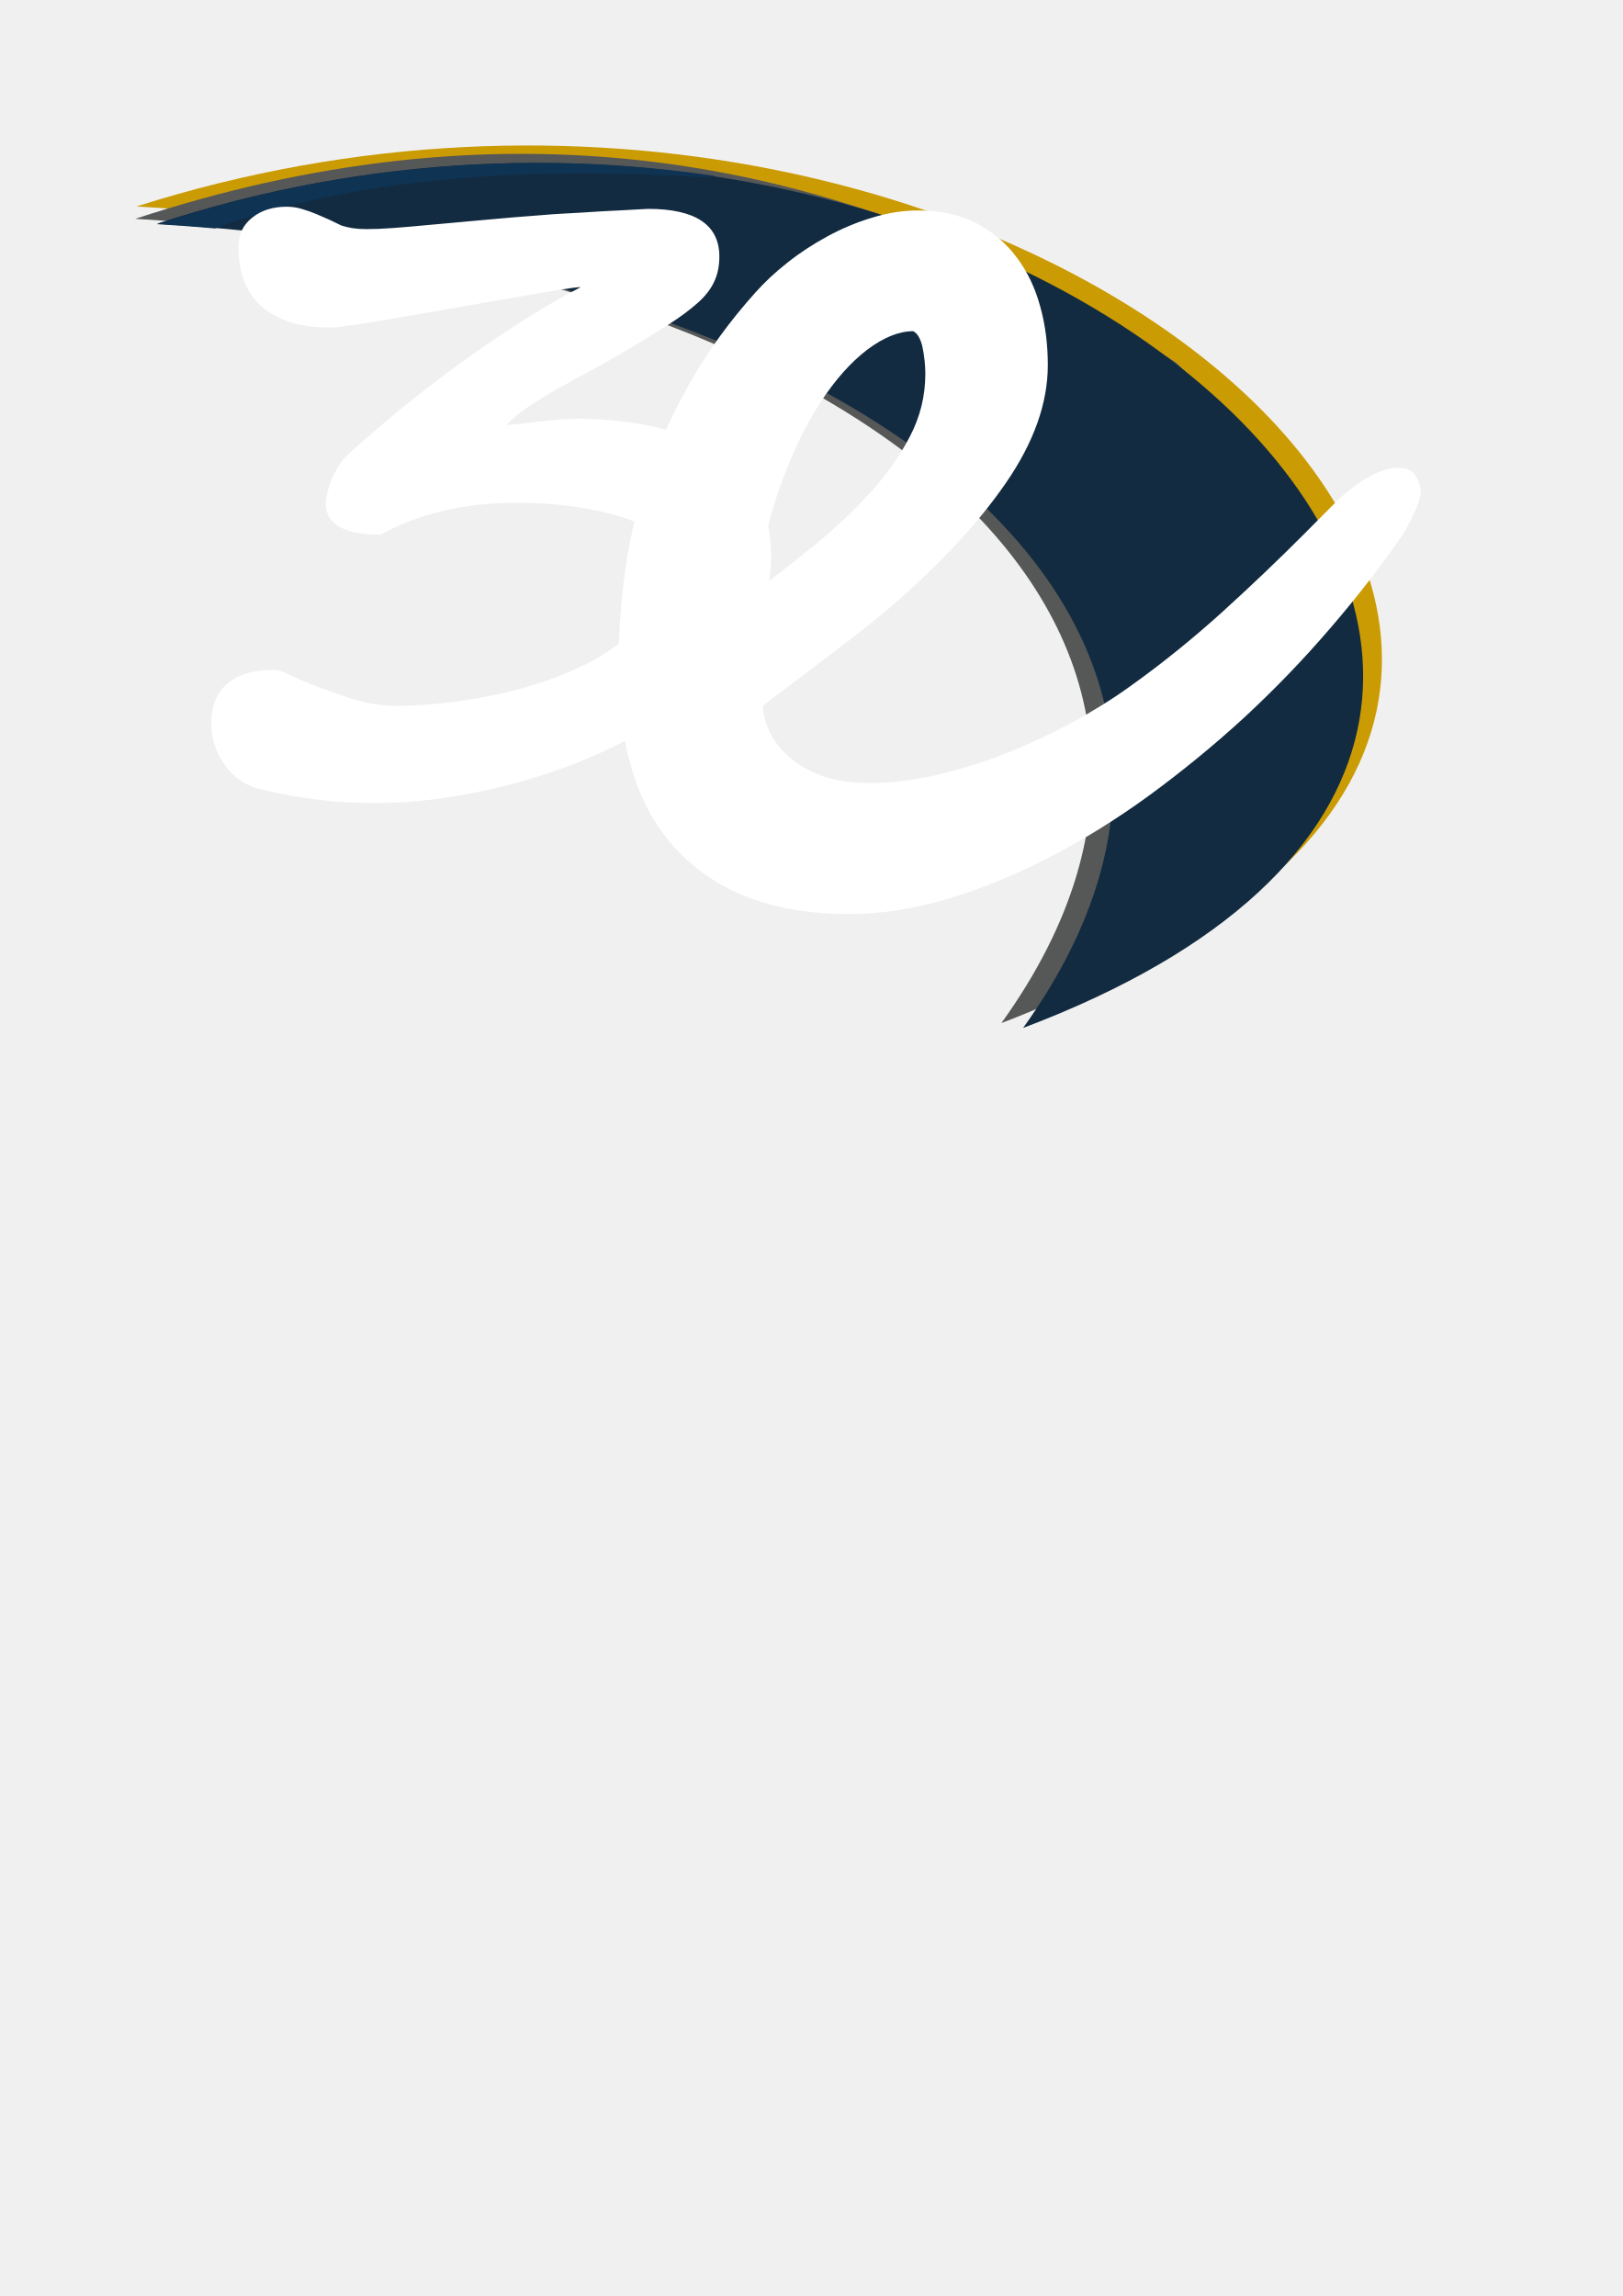
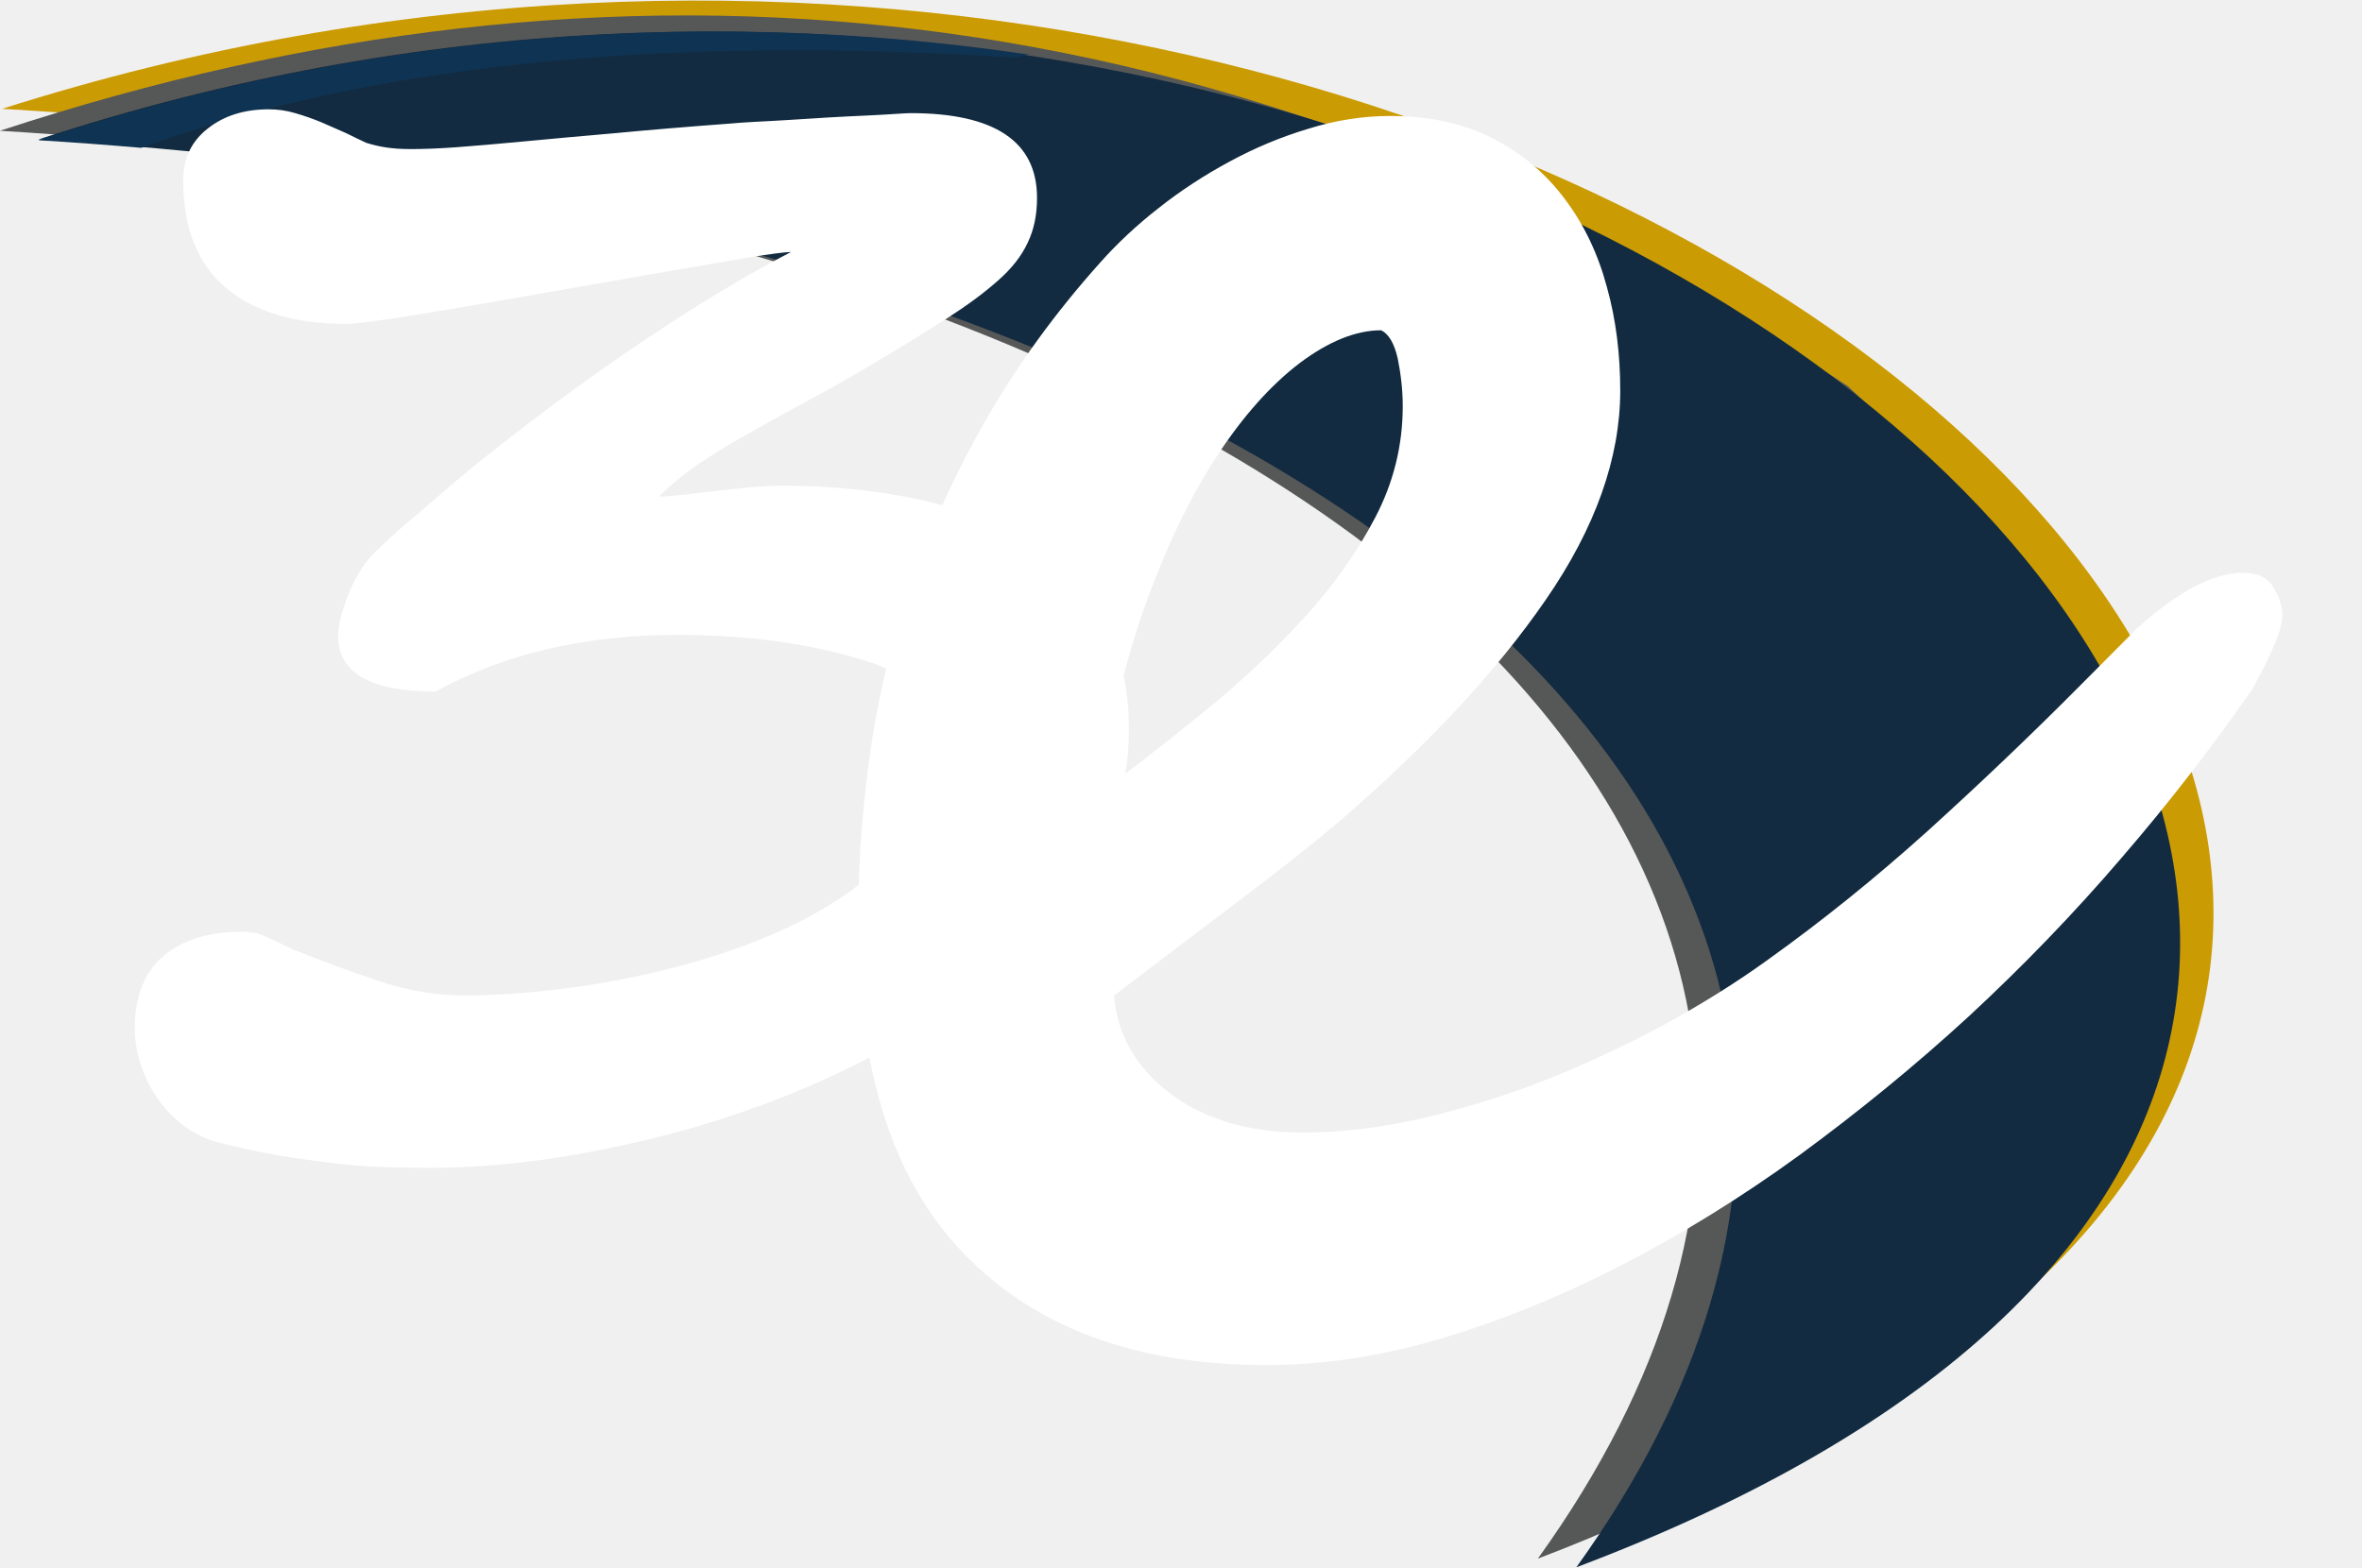
- <svg xmlns="http://www.w3.org/2000/svg" viewBox="0 200 595.276 841.89" id="svg17" height="150" width="106" version="1.1">
+ <svg xmlns="http://www.w3.org/2000/svg" height="324" width="488" version="1.1" style="">
+   <rect id="backgroundrect" width="100%" height="100%" x="0" y="0" fill="none" stroke="none" style="" class="" />
  <defs id="defs21" />
-   <path id="path2" style="fill:#cb9b03;fill-rule:evenodd" d="M 50.066,275.505 C 322.962,291.492 490.548,422.243 381.372,569.445 688.611,455.052 375.314,171.953 50.066,275.505 Z" />
-   <path id="path4" style="fill:#565757;fill-rule:evenodd" d="M 431.368,332.788 C 303.016,248.252 175.967,238.546 49.617,280.038 314.189,296.025 473.214,427.899 367.368,575.101 479.602,532.743 546.64,438.664 431.368,332.788 Z" />
-   <path id="path6" style="fill:#122b41;fill-rule:evenodd" d="M 57.566,281.837 C 322.138,297.824 481.163,429.699 375.316,576.9 678.419,462.507 372.893,178.286 57.566,281.837 Z" />
-   <path id="path8" style="fill:#0f3352;fill-rule:evenodd" d="m 57.566,281.995 c 7.171,0.433 14.25,0.968 21.265,1.568 50.776,-18.498 113.642,-22.975 180.514,-18.632 l 2.876,-0.635 C 198.961,254.903 128.52,258.694 57.566,281.995 Z" />
-   <g id="Layer1000">
-     <path id="path10" style="fill:#945900;fill-opacity:0;fill-rule:evenodd" d="M 69.953,275.427 H 529.228 V 550.498 H 69.953 Z" />
-     <path id="path12" style="fill:#f39202;fill-opacity:0;fill-rule:evenodd" d="M 57.62,273.029 V 568.861 H 537.656 V 273.029 Z" />
-     <path id="path14" style="fill:#ffffff;fill-rule:evenodd" d="m 282.879,403.859 c 0,3.099 -0.246,6.114 -0.738,9.049 5.583,-4.269 11.227,-8.715 16.824,-13.301 7.397,-5.995 14.078,-12.311 20.044,-18.866 6.045,-6.555 10.896,-13.43 14.714,-20.704 3.818,-7.275 5.727,-14.949 5.727,-23.103 0,-3.357 -0.398,-6.635 -1.034,-9.833 -0.716,-3.118 -1.829,-5.036 -3.42,-5.836 -5.249,0 -10.897,2.318 -16.862,6.795 -5.965,4.557 -11.692,10.952 -17.18,19.346 -5.409,8.314 -10.26,18.386 -14.555,30.217 -1.714,4.778 -3.257,9.781 -4.619,14.998 0.735,3.484 1.099,7.228 1.099,11.239 z m -53.61,67.708 c -6.974,3.607 -14.003,6.72 -21.089,9.392 -7.163,2.645 -13.985,4.84 -20.409,6.472 -17.794,4.615 -34.223,6.922 -49.287,6.922 -3.127,0 -6.367,-0.056 -9.778,-0.169 -3.354,-0.113 -7.163,-0.394 -11.37,-0.957 -4.662,-0.563 -8.925,-1.182 -12.677,-1.913 -3.752,-0.732 -7.277,-1.52 -10.517,-2.364 -2.501,-0.788 -4.832,-1.97 -6.879,-3.545 -2.047,-1.632 -3.809,-3.489 -5.23,-5.628 -1.478,-2.138 -2.558,-4.446 -3.354,-6.922 -0.796,-2.476 -1.194,-4.896 -1.194,-7.316 0,-6.641 1.99,-11.593 5.912,-14.97 3.979,-3.321 9.38,-5.009 16.258,-5.009 1.137,0 1.99,0.113 2.672,0.225 0.682,0.169 1.307,0.394 1.99,0.675 0.682,0.281 1.421,0.619 2.331,1.069 0.909,0.45 2.047,1.013 3.525,1.688 5.969,2.364 11.938,4.615 17.907,6.584 5.912,1.97 11.71,2.926 17.396,2.926 5.742,0 12.165,-0.394 19.158,-1.238 6.992,-0.788 14.041,-2.082 21.204,-3.77 7.163,-1.688 14.155,-3.883 20.92,-6.585 6.765,-2.701 12.791,-5.909 18.078,-9.623 0.757,-0.54 1.492,-1.092 2.205,-1.655 0.306,-9.297 1.121,-18.489 2.407,-27.538 0.813,-5.758 1.909,-11.459 3.277,-17.122 -1.209,-0.594 -2.531,-1.102 -3.967,-1.521 -11.483,-3.658 -24.502,-5.459 -39.169,-5.459 -19.215,0 -35.871,3.94 -49.969,11.706 -13.416,0 -20.124,-3.827 -20.124,-11.537 0,-0.675 0.114,-1.688 0.398,-3.039 0.284,-1.351 0.739,-2.87 1.364,-4.558 0.568,-1.632 1.364,-3.32 2.331,-5.008 0.909,-1.688 2.103,-3.264 3.525,-4.671 1.478,-1.463 3.468,-3.32 6.083,-5.571 2.615,-2.251 5.628,-4.784 8.925,-7.654 3.468,-2.983 7.902,-6.584 13.416,-10.861 5.514,-4.277 11.483,-8.723 17.907,-13.281 6.424,-4.558 13.075,-9.004 19.954,-13.338 6.936,-4.333 13.473,-8.104 19.67,-11.312 -1.194,0 -4.15,0.394 -8.755,1.126 -4.605,0.788 -10.062,1.744 -16.372,2.814 -6.367,1.126 -13.132,2.307 -20.352,3.546 -7.22,1.294 -13.984,2.476 -20.352,3.545 -6.424,1.126 -11.995,2.026 -16.77,2.758 -4.776,0.675 -7.845,1.069 -9.153,1.069 -10.801,0 -19.101,-2.476 -24.956,-7.429 -5.912,-4.952 -8.868,-12.381 -8.868,-22.286 0,-4.502 1.705,-8.048 5.116,-10.693 3.354,-2.645 7.561,-3.939 12.564,-3.939 1.762,0 3.581,0.225 5.457,0.788 1.933,0.563 3.695,1.182 5.457,1.913 1.705,0.732 3.354,1.463 5.003,2.195 1.592,0.788 3.013,1.463 4.207,2.026 1.25,0.394 2.615,0.732 4.093,0.957 1.478,0.225 3.183,0.338 5.059,0.338 2.672,0 5.912,-0.113 9.664,-0.394 3.809,-0.281 8.357,-0.675 13.7,-1.182 5.287,-0.506 11.54,-1.069 18.646,-1.688 7.106,-0.675 15.179,-1.351 24.274,-2.026 1.137,-0.113 2.729,-0.225 4.832,-0.338 2.16,-0.113 4.491,-0.225 7.106,-0.394 2.615,-0.169 5.287,-0.338 8.072,-0.506 2.786,-0.169 5.344,-0.281 7.731,-0.394 2.387,-0.113 4.434,-0.225 6.083,-0.338 1.649,-0.113 2.729,-0.169 3.184,-0.169 17.396,0 26.15,5.853 26.15,17.502 0,3.489 -0.625,6.584 -1.933,9.286 -1.251,2.701 -3.297,5.346 -6.14,7.822 -2.842,2.533 -6.424,5.178 -10.744,7.935 -4.321,2.758 -9.607,6.022 -15.861,9.736 -4.093,2.42 -8.3,4.784 -12.563,7.091 -4.264,2.307 -8.3,4.502 -12.166,6.697 -3.809,2.139 -7.333,4.277 -10.573,6.472 -3.184,2.195 -5.912,4.446 -8.13,6.753 1.421,-0.113 3.184,-0.225 5.23,-0.45 2.046,-0.225 4.264,-0.506 6.595,-0.788 2.33,-0.225 4.661,-0.506 7.049,-0.732 2.388,-0.225 4.605,-0.338 6.594,-0.338 9.551,0 18.646,0.9 27.287,2.645 1.985,0.411 3.913,0.878 5.785,1.401 2.711,-6.017 5.76,-11.98 9.147,-17.853 6.363,-11.112 14.158,-21.904 23.543,-32.376 3.42,-3.837 7.397,-7.594 12.01,-11.191 4.533,-3.598 9.465,-6.795 14.635,-9.593 5.17,-2.798 10.658,-5.116 16.305,-6.795 5.647,-1.759 11.294,-2.638 16.941,-2.638 8.192,0 15.271,1.599 21.316,4.717 5.965,3.118 10.897,7.274 14.794,12.55 3.898,5.196 6.761,11.192 8.59,17.987 1.909,6.795 2.784,13.989 2.784,21.504 0,13.83 -5.09,28.299 -15.351,43.168 -10.26,14.949 -24.498,30.137 -42.632,45.806 -5.886,4.956 -12.726,10.392 -20.521,16.228 -7.795,5.915 -16.464,12.47 -26.088,19.825 0.318,3.917 1.431,7.594 3.341,11.032 1.988,3.437 4.613,6.395 7.954,8.953 3.34,2.638 7.317,4.637 12.01,6.155 4.613,1.439 9.943,2.158 15.828,2.158 7.635,0 15.669,-0.959 24.259,-2.878 8.511,-1.998 17.021,-4.557 25.373,-7.834 8.351,-3.278 16.544,-7.115 24.497,-11.352 7.874,-4.317 15.112,-8.793 21.634,-13.51 11.533,-8.234 22.589,-17.187 33.247,-26.78 10.578,-9.593 20.919,-19.426 30.86,-29.418 l 12.328,-12.391 c 8.511,-7.674 15.828,-11.511 21.873,-11.511 3.181,0 5.25,1.039 6.443,3.198 1.193,2.078 1.75,3.917 1.75,5.516 0,2.798 -2.068,7.914 -6.283,15.429 -8.113,11.671 -17.021,23.263 -26.963,34.774 -9.863,11.511 -20.361,22.384 -31.497,32.696 -11.215,10.312 -22.907,19.825 -34.996,28.698 -12.09,8.793 -24.418,16.388 -36.826,22.783 -12.408,6.395 -24.816,11.432 -37.144,15.109 -12.328,3.677 -24.418,5.516 -36.269,5.516 -26.566,0 -47.245,-7.514 -62.039,-22.623 -10.021,-10.126 -16.648,-23.773 -19.905,-40.915 z" />
+   <g class="currentLayer" style="">
+     <g class="selected">
+       <path id="path2" style="fill:#cb9b03;fill-rule:evenodd" d="M0.43,22.491 C273.326,38.477 440.913,169.229 331.736,316.43 C638.975,202.038 325.678,-81.061 0.43,22.491 z" class="" />
+       <path id="path4" style="fill:#565757;fill-rule:evenodd" d="M381.732,79.774 C253.38,-4.762 126.331,-14.469 -0.019,27.024 C264.553,43.011 423.578,174.885 317.732,322.087 C429.966,279.729 497.004,185.649 381.732,79.774 z" class="" />
+       <path id="path6" style="fill:#122b41;fill-rule:evenodd" d="M7.93,28.823 C272.502,44.81 431.527,176.684 325.68,323.886 C628.783,209.493 323.257,-74.729 7.93,28.823 z" class="" />
+       <path id="path8" style="fill:#0f3352;fill-rule:evenodd" d="m7.93,28.981 c7.171,0.433 14.25,0.968 21.265,1.568 c50.776,-18.499 113.642,-22.975 180.514,-18.632 l2.876,-0.635 C149.325,1.889 78.884,5.68 7.93,28.981 z" class="" />
+       <g id="Layer1000" class="">
+         <path id="path10" style="fill:#945900;fill-opacity:0;fill-rule:evenodd" d="M20.317,22.413 H479.592 V297.483 H20.317 z" />
+         <path id="path12" style="fill:#f39202;fill-opacity:0;fill-rule:evenodd" d="M7.984,20.015 V315.846 H488.02 V20.015 z" />
+         <path id="path14" style="fill:#ffffff;fill-rule:evenodd" d="m233.243,150.845 c0,3.099 -0.246,6.114 -0.738,9.049 c5.583,-4.269 11.227,-8.715 16.824,-13.301 c7.397,-5.996 14.078,-12.311 20.044,-18.866 c6.045,-6.555 10.896,-13.43 14.714,-20.704 c3.818,-7.275 5.727,-14.949 5.727,-23.103 c0,-3.357 -0.398,-6.635 -1.034,-9.833 c-0.716,-3.118 -1.829,-5.036 -3.42,-5.836 c-5.249,0 -10.897,2.318 -16.862,6.795 c-5.965,4.557 -11.692,10.952 -17.18,19.346 c-5.409,8.314 -10.26,18.386 -14.555,30.217 c-1.714,4.778 -3.257,9.781 -4.619,14.998 c0.735,3.484 1.099,7.228 1.099,11.239 zm-53.61,67.708 c-6.974,3.607 -14.003,6.72 -21.089,9.392 c-7.163,2.645 -13.984,4.84 -20.409,6.472 c-17.794,4.615 -34.223,6.922 -49.287,6.922 c-3.127,0 -6.367,-0.056 -9.778,-0.169 c-3.354,-0.112 -7.163,-0.394 -11.37,-0.957 c-4.662,-0.563 -8.925,-1.182 -12.677,-1.913 c-3.752,-0.732 -7.277,-1.52 -10.517,-2.364 c-2.501,-0.788 -4.832,-1.969 -6.879,-3.545 c-2.047,-1.632 -3.809,-3.489 -5.23,-5.628 c-1.478,-2.138 -2.558,-4.446 -3.354,-6.922 c-0.796,-2.476 -1.194,-4.896 -1.194,-7.316 c0,-6.641 1.99,-11.593 5.912,-14.97 c3.979,-3.32 9.38,-5.009 16.258,-5.009 c1.137,0 1.99,0.112 2.672,0.225 c0.682,0.169 1.307,0.394 1.99,0.675 c0.682,0.282 1.421,0.619 2.331,1.069 c0.909,0.45 2.047,1.013 3.525,1.688 c5.969,2.364 11.938,4.615 17.907,6.584 c5.912,1.97 11.71,2.927 17.396,2.927 c5.741,0 12.165,-0.394 19.158,-1.238 c6.992,-0.788 14.042,-2.082 21.204,-3.77 c7.163,-1.688 14.155,-3.883 20.92,-6.585 c6.765,-2.701 12.791,-5.909 18.078,-9.623 c0.757,-0.54 1.492,-1.092 2.205,-1.655 c0.306,-9.297 1.121,-18.489 2.407,-27.538 c0.813,-5.758 1.909,-11.459 3.277,-17.122 c-1.209,-0.594 -2.531,-1.102 -3.967,-1.521 c-11.483,-3.658 -24.502,-5.459 -39.169,-5.459 c-19.215,0 -35.871,3.94 -49.97,11.706 c-13.416,0 -20.124,-3.827 -20.124,-11.537 c0,-0.675 0.114,-1.688 0.398,-3.039 c0.284,-1.351 0.739,-2.87 1.364,-4.558 c0.568,-1.632 1.364,-3.32 2.331,-5.009 c0.909,-1.688 2.103,-3.264 3.525,-4.671 c1.478,-1.463 3.468,-3.32 6.083,-5.571 c2.615,-2.251 5.628,-4.784 8.925,-7.654 c3.468,-2.983 7.902,-6.584 13.416,-10.861 c5.515,-4.277 11.483,-8.723 17.907,-13.281 c6.424,-4.558 13.075,-9.004 19.954,-13.337 c6.936,-4.333 13.473,-8.104 19.67,-11.312 c-1.194,0 -4.15,0.394 -8.755,1.126 c-4.605,0.788 -10.062,1.744 -16.372,2.814 c-6.367,1.126 -13.132,2.307 -20.352,3.546 c-7.22,1.294 -13.984,2.476 -20.352,3.545 c-6.424,1.126 -11.995,2.026 -16.77,2.758 c-4.775,0.675 -7.845,1.069 -9.153,1.069 c-10.801,0 -19.101,-2.476 -24.956,-7.429 c-5.912,-4.952 -8.868,-12.381 -8.868,-22.286 c0,-4.502 1.705,-8.048 5.116,-10.693 c3.354,-2.645 7.561,-3.939 12.564,-3.939 c1.762,0 3.581,0.225 5.457,0.788 c1.933,0.563 3.695,1.182 5.457,1.913 c1.705,0.732 3.354,1.463 5.003,2.195 c1.592,0.788 3.013,1.463 4.207,2.026 c1.25,0.394 2.615,0.732 4.093,0.957 c1.478,0.225 3.184,0.338 5.06,0.338 c2.672,0 5.912,-0.112 9.664,-0.394 c3.809,-0.282 8.356,-0.675 13.7,-1.182 c5.287,-0.507 11.54,-1.069 18.646,-1.688 c7.106,-0.675 15.179,-1.351 24.274,-2.026 c1.137,-0.112 2.729,-0.225 4.832,-0.338 c2.16,-0.112 4.491,-0.225 7.106,-0.394 c2.615,-0.169 5.287,-0.338 8.072,-0.506 c2.786,-0.169 5.344,-0.282 7.732,-0.394 c2.387,-0.112 4.434,-0.225 6.083,-0.338 c1.649,-0.112 2.729,-0.169 3.184,-0.169 c17.396,0 26.15,5.853 26.15,17.502 c0,3.489 -0.625,6.584 -1.933,9.286 c-1.251,2.701 -3.297,5.346 -6.14,7.823 c-2.842,2.533 -6.424,5.177 -10.744,7.935 c-4.321,2.758 -9.608,6.022 -15.861,9.736 c-4.093,2.42 -8.3,4.784 -12.563,7.091 c-4.264,2.307 -8.3,4.502 -12.166,6.697 c-3.809,2.138 -7.333,4.277 -10.573,6.472 c-3.184,2.195 -5.912,4.446 -8.13,6.753 c1.421,-0.113 3.184,-0.225 5.23,-0.45 c2.046,-0.225 4.264,-0.507 6.595,-0.788 c2.33,-0.225 4.661,-0.506 7.049,-0.732 c2.388,-0.225 4.605,-0.338 6.594,-0.338 c9.551,0 18.646,0.9 27.287,2.645 c1.985,0.411 3.913,0.878 5.785,1.401 c2.711,-6.017 5.76,-11.98 9.147,-17.853 c6.363,-11.112 14.158,-21.904 23.543,-32.376 c3.42,-3.837 7.397,-7.594 12.01,-11.191 c4.533,-3.598 9.465,-6.795 14.635,-9.593 c5.17,-2.798 10.658,-5.116 16.305,-6.795 c5.647,-1.759 11.294,-2.638 16.941,-2.638 c8.192,0 15.271,1.599 21.316,4.717 c5.965,3.118 10.897,7.274 14.794,12.55 c3.898,5.196 6.761,11.192 8.59,17.987 c1.909,6.795 2.784,13.99 2.784,21.504 c0,13.83 -5.09,28.299 -15.351,43.168 c-10.26,14.949 -24.498,30.137 -42.632,45.806 c-5.886,4.956 -12.726,10.392 -20.521,16.228 c-7.795,5.915 -16.464,12.47 -26.088,19.825 c0.318,3.917 1.431,7.594 3.341,11.032 c1.988,3.437 4.613,6.395 7.954,8.953 c3.34,2.638 7.317,4.637 12.01,6.155 c4.613,1.439 9.943,2.158 15.828,2.158 c7.635,0 15.669,-0.959 24.259,-2.878 c8.51,-1.998 17.021,-4.557 25.373,-7.834 c8.351,-3.278 16.544,-7.115 24.497,-11.352 c7.874,-4.317 15.112,-8.793 21.634,-13.51 c11.533,-8.234 22.589,-17.187 33.247,-26.78 c10.578,-9.593 20.919,-19.426 30.861,-29.418 l12.328,-12.391 c8.51,-7.674 15.828,-11.512 21.873,-11.512 c3.181,0 5.249,1.039 6.443,3.198 c1.193,2.078 1.75,3.917 1.75,5.516 c0,2.798 -2.068,7.914 -6.283,15.429 c-8.113,11.671 -17.021,23.263 -26.963,34.774 c-9.863,11.512 -20.361,22.383 -31.497,32.696 c-11.215,10.312 -22.906,19.825 -34.996,28.698 c-12.09,8.793 -24.418,16.388 -36.826,22.783 c-12.408,6.395 -24.816,11.432 -37.144,15.109 c-12.328,3.677 -24.418,5.516 -36.269,5.516 c-26.566,0 -47.245,-7.514 -62.039,-22.623 c-10.021,-10.126 -16.648,-23.773 -19.905,-40.915 z" />
+       </g>
+     </g>
  </g>
</svg>
